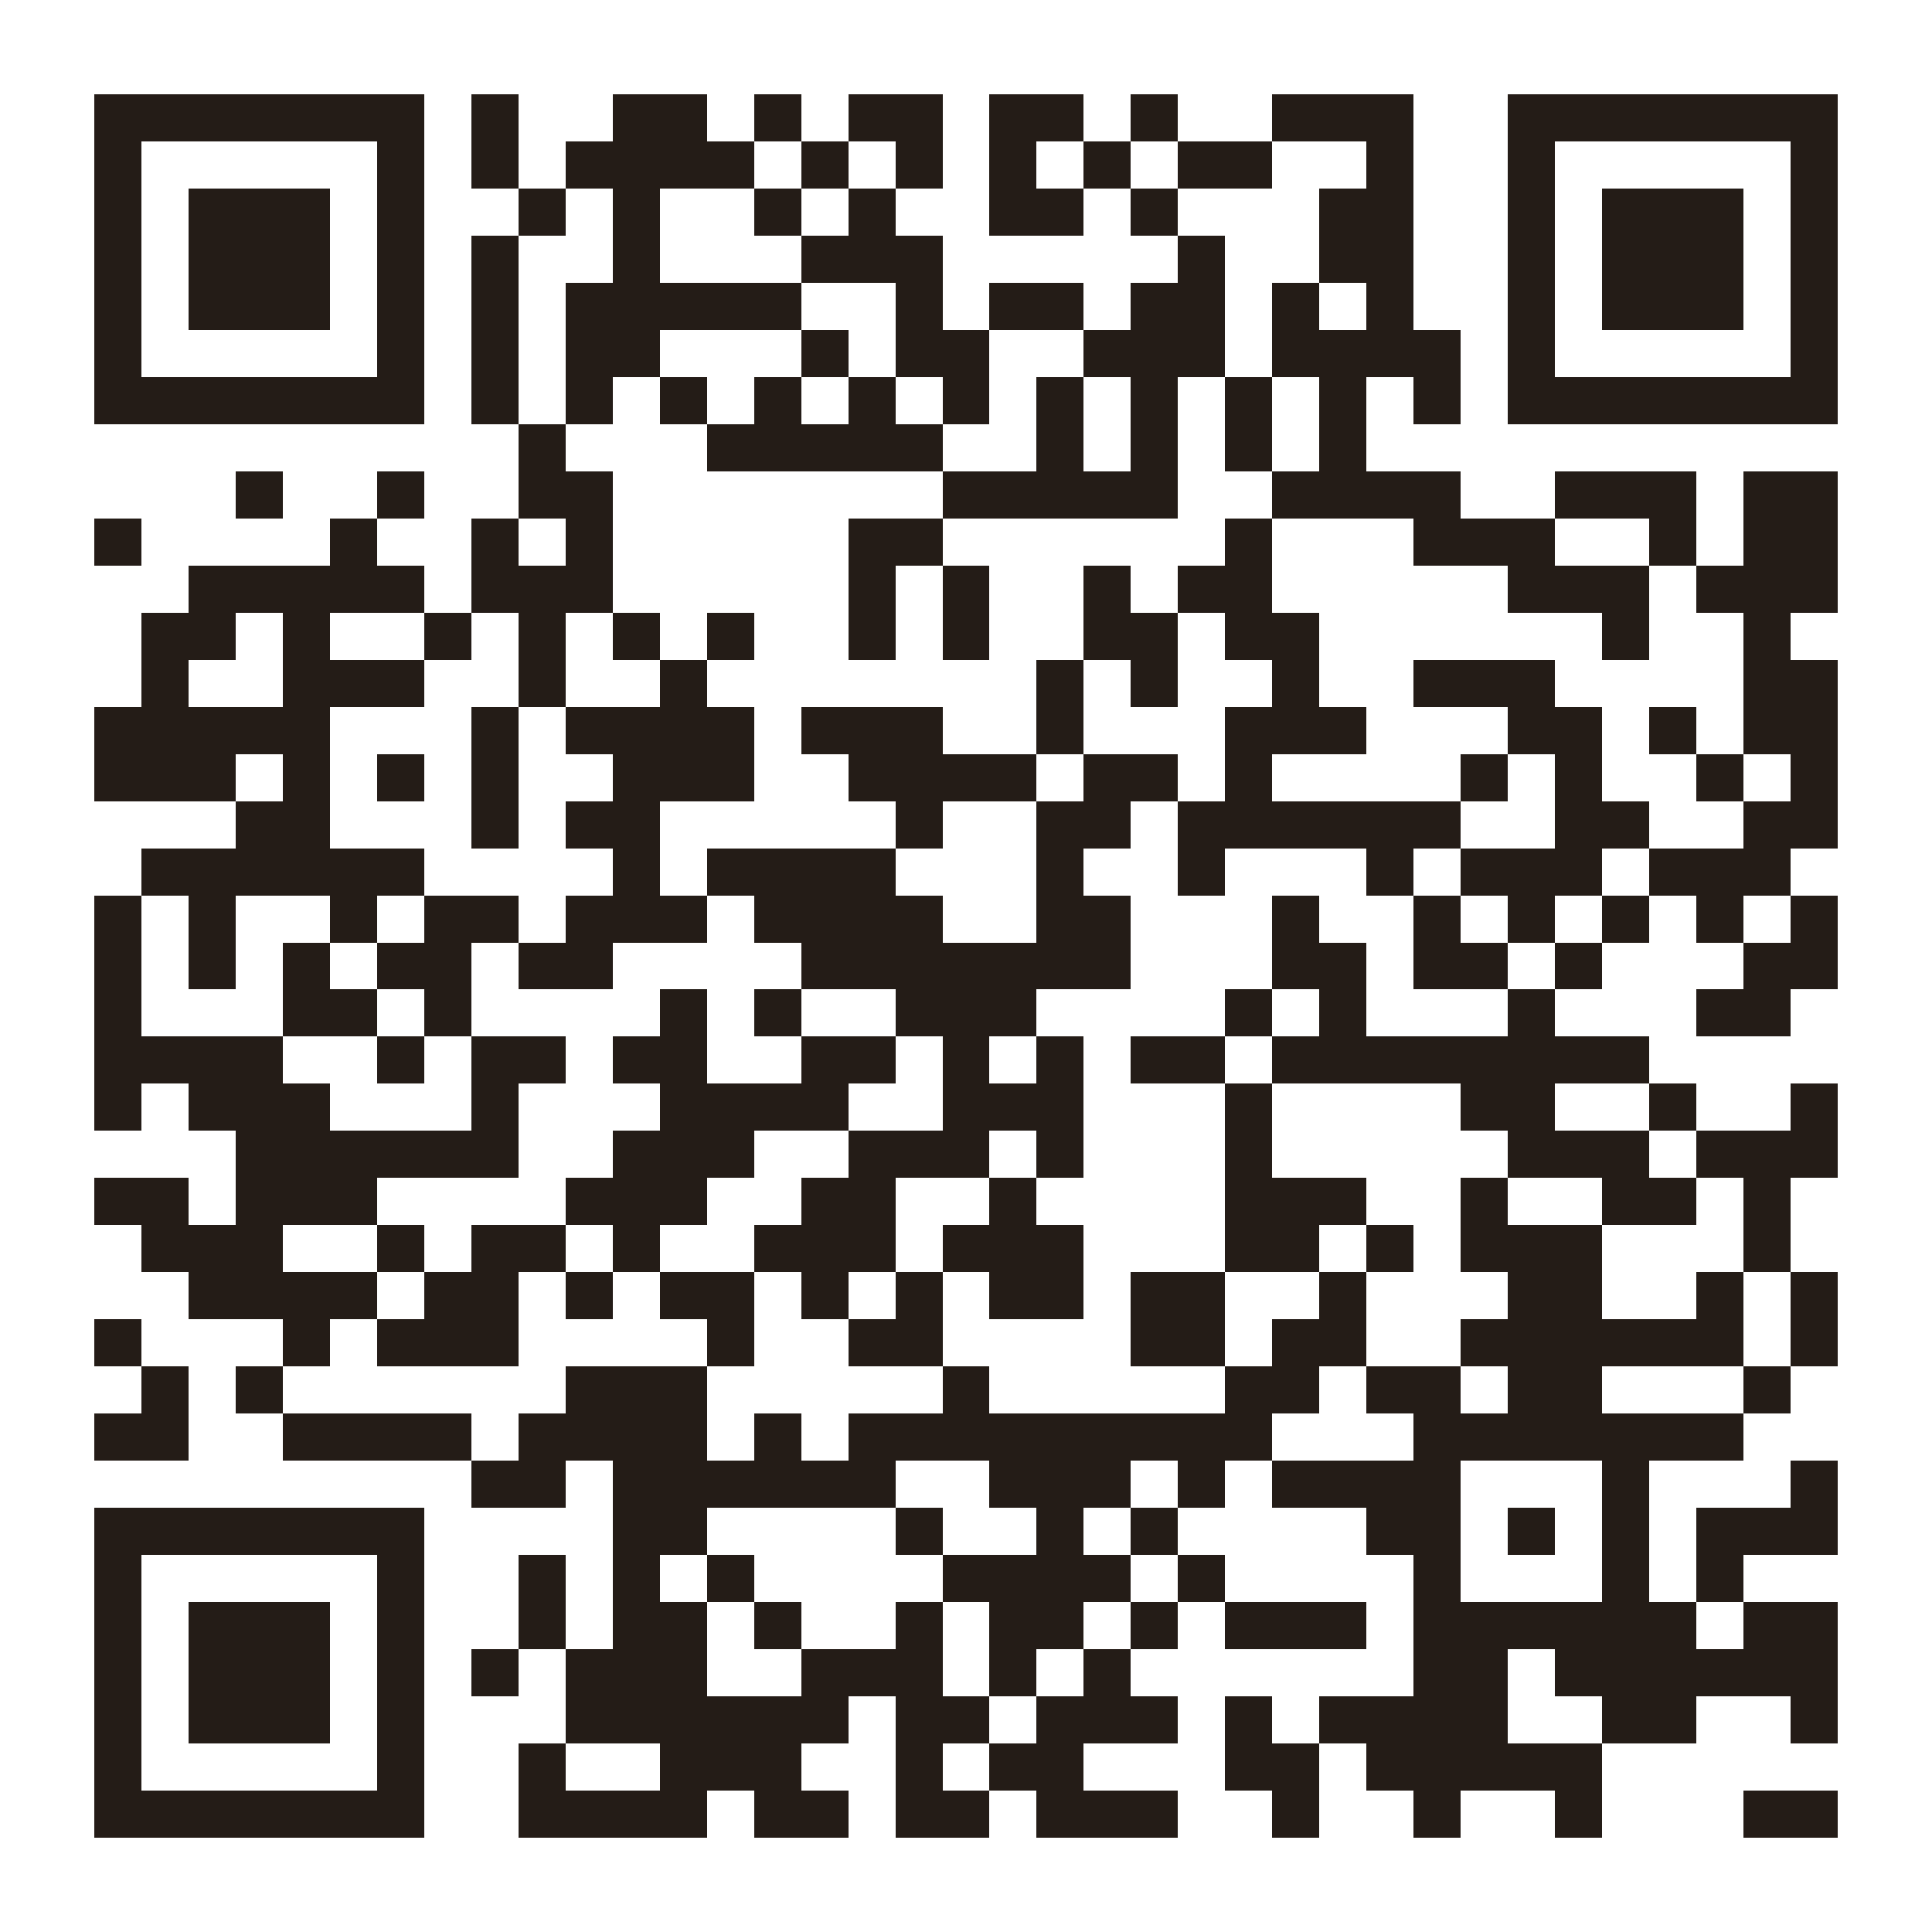
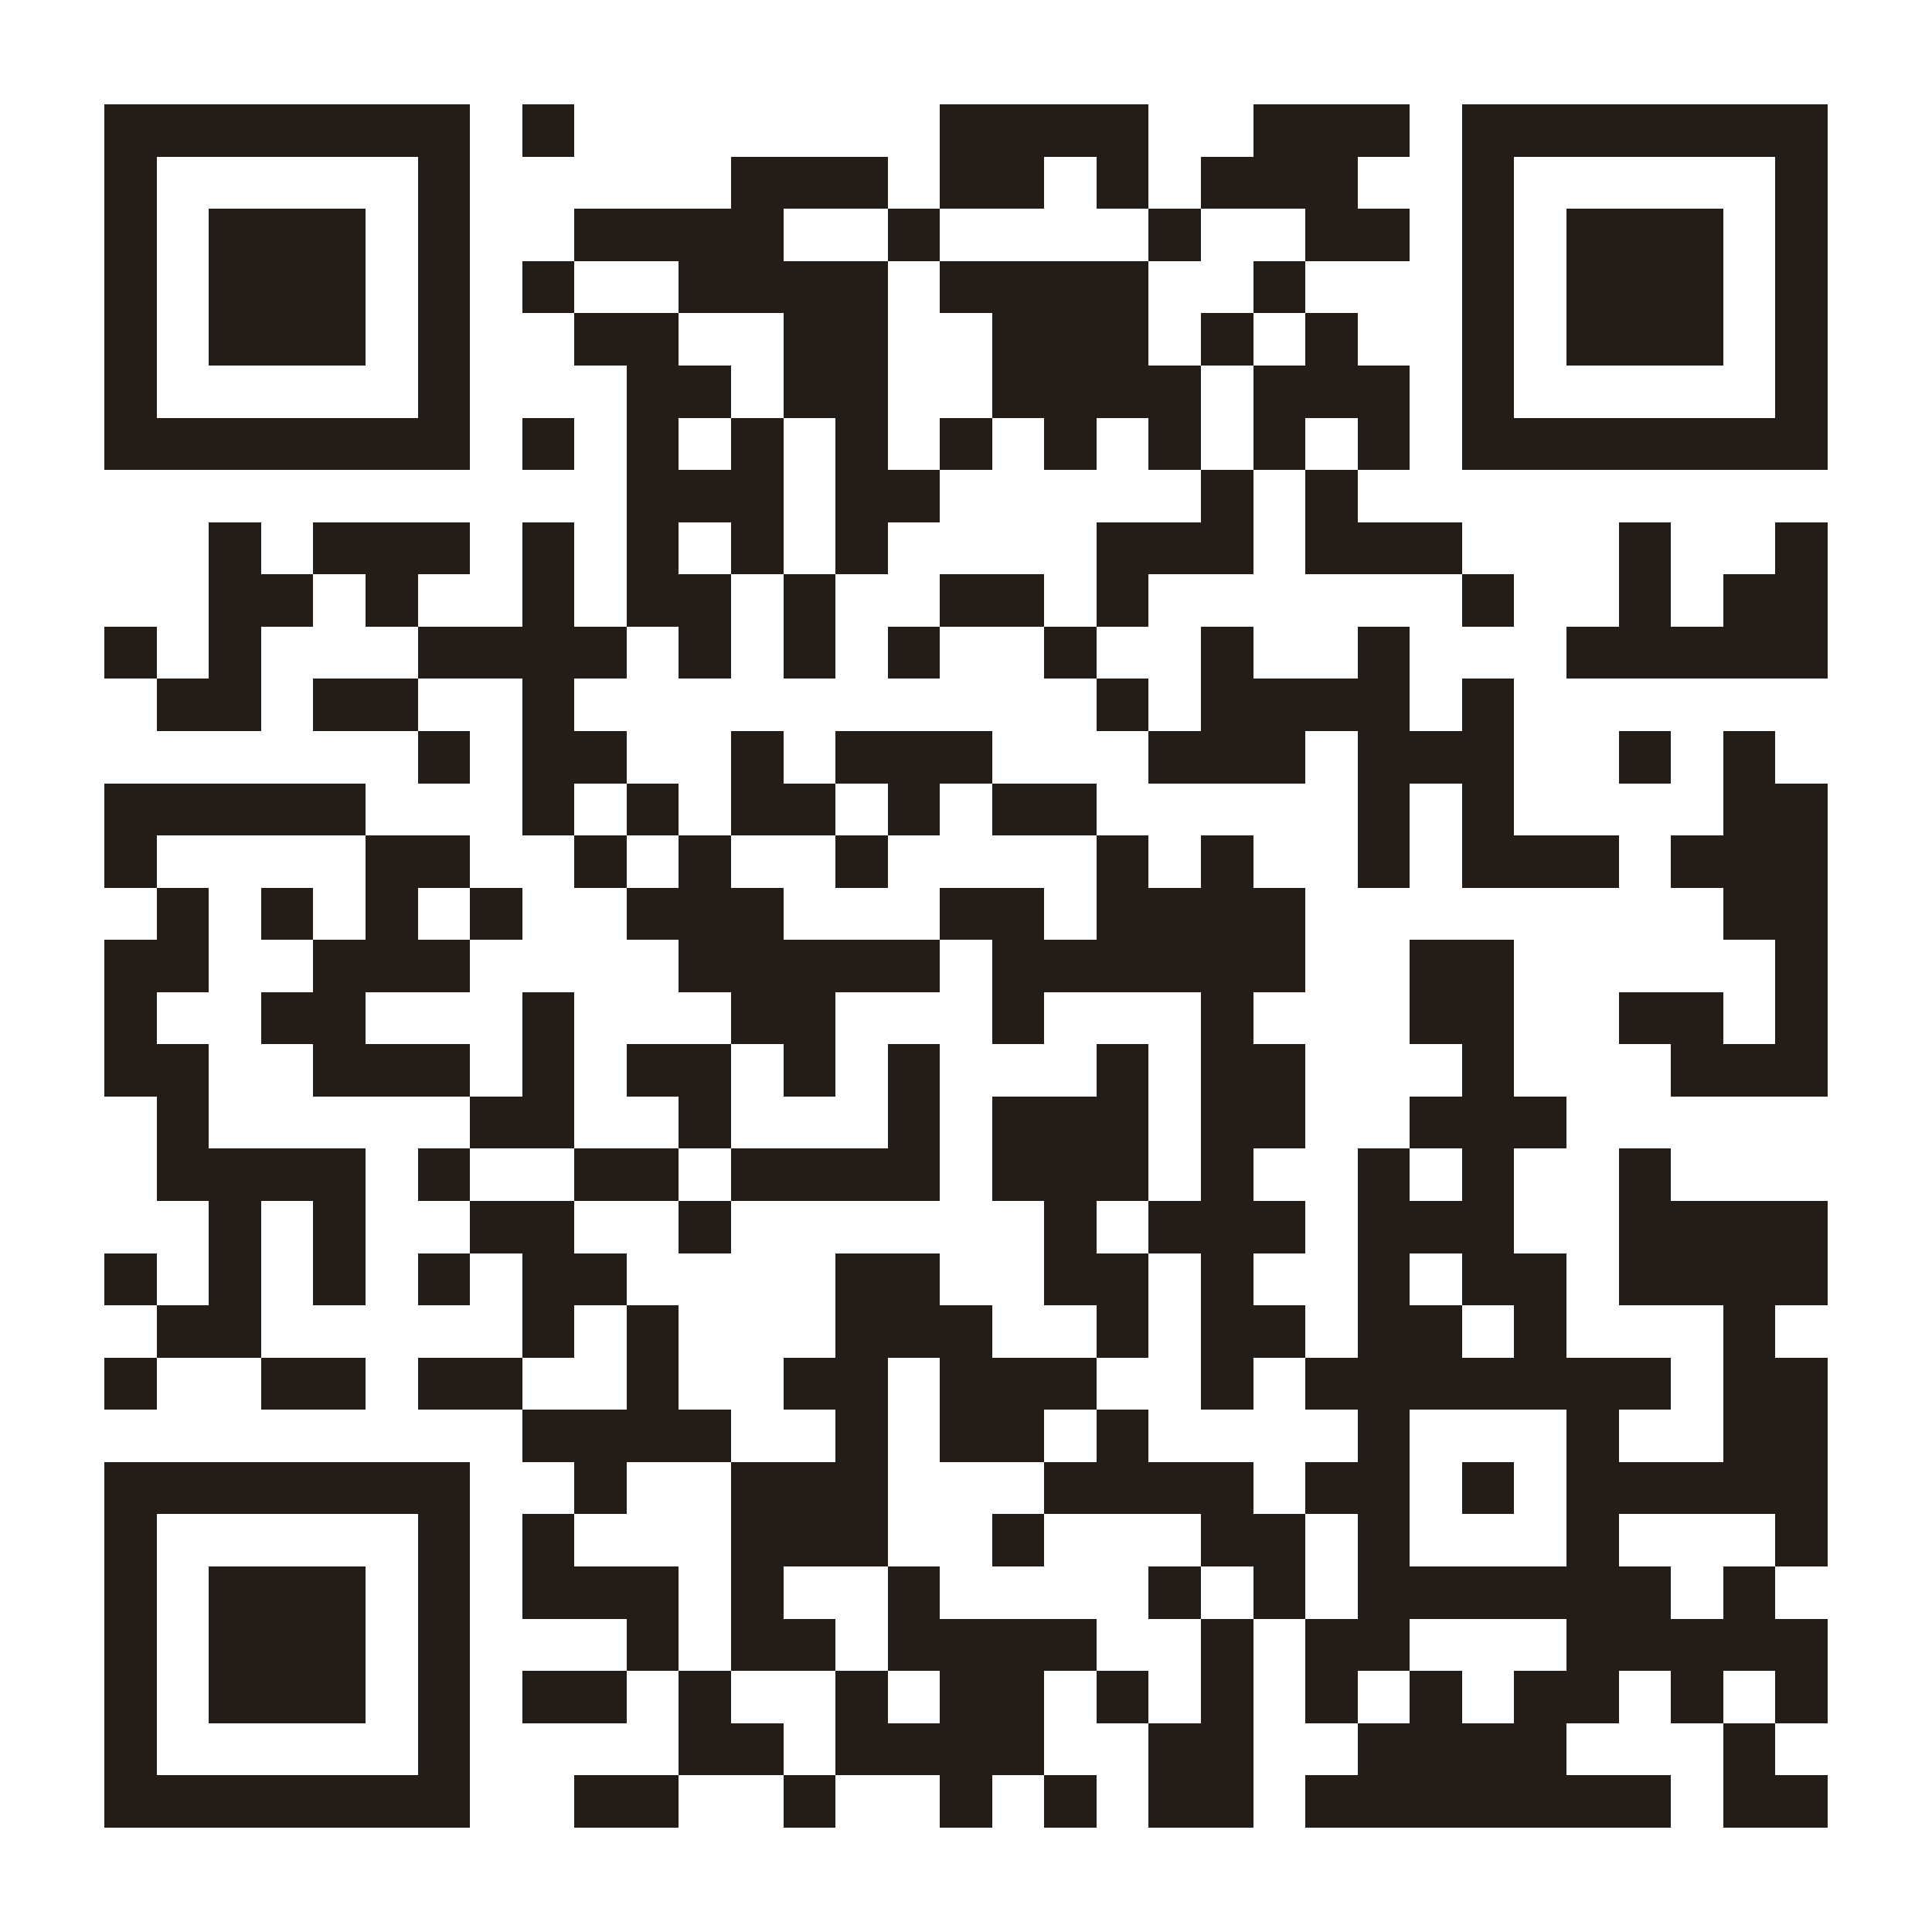
- <svg xmlns="http://www.w3.org/2000/svg" viewBox="0 0 41 41" shape-rendering="crispEdges">
-   <path fill="#ffffff" d="M0 0h41v41H0z" />
-   <path stroke="#241c17" d="M2 2.5h7m1 0h1m2 0h2m1 0h1m1 0h2m1 0h2m1 0h1m2 0h3m2 0h7M2 3.5h1m5 0h1m1 0h1m1 0h4m1 0h1m1 0h1m1 0h1m1 0h1m1 0h2m2 0h1m2 0h1m5 0h1M2 4.5h1m1 0h3m1 0h1m2 0h1m1 0h1m2 0h1m1 0h1m2 0h2m1 0h1m3 0h2m2 0h1m1 0h3m1 0h1M2 5.5h1m1 0h3m1 0h1m1 0h1m2 0h1m3 0h3m5 0h1m2 0h2m2 0h1m1 0h3m1 0h1M2 6.5h1m1 0h3m1 0h1m1 0h1m1 0h5m2 0h1m1 0h2m1 0h2m1 0h1m1 0h1m2 0h1m1 0h3m1 0h1M2 7.5h1m5 0h1m1 0h1m1 0h2m3 0h1m1 0h2m2 0h3m1 0h4m1 0h1m5 0h1M2 8.5h7m1 0h1m1 0h1m1 0h1m1 0h1m1 0h1m1 0h1m1 0h1m1 0h1m1 0h1m1 0h1m1 0h1m1 0h7M11 9.5h1m3 0h5m2 0h1m1 0h1m1 0h1m1 0h1M5 10.5h1m2 0h1m2 0h2m7 0h5m2 0h4m2 0h3m1 0h2M2 11.5h1m4 0h1m2 0h1m1 0h1m5 0h2m6 0h1m3 0h3m2 0h1m1 0h2M4 12.5h5m1 0h3m5 0h1m1 0h1m2 0h1m1 0h2m5 0h3m1 0h3M3 13.5h2m1 0h1m2 0h1m1 0h1m1 0h1m1 0h1m2 0h1m1 0h1m2 0h2m1 0h2m6 0h1m2 0h1M3 14.5h1m2 0h3m2 0h1m2 0h1m7 0h1m1 0h1m2 0h1m2 0h3m4 0h2M2 15.5h5m3 0h1m1 0h4m1 0h3m2 0h1m3 0h3m3 0h2m1 0h1m1 0h2M2 16.5h3m1 0h1m1 0h1m1 0h1m2 0h3m2 0h4m1 0h2m1 0h1m4 0h1m1 0h1m2 0h1m1 0h1M5 17.5h2m3 0h1m1 0h2m5 0h1m2 0h2m1 0h6m2 0h2m2 0h2M3 18.5h6m4 0h1m1 0h4m3 0h1m2 0h1m3 0h1m1 0h3m1 0h3M2 19.5h1m1 0h1m2 0h1m1 0h2m1 0h3m1 0h4m2 0h2m3 0h1m2 0h1m1 0h1m1 0h1m1 0h1m1 0h1M2 20.5h1m1 0h1m1 0h1m1 0h2m1 0h2m4 0h7m3 0h2m1 0h2m1 0h1m3 0h2M2 21.5h1m3 0h2m1 0h1m4 0h1m1 0h1m2 0h3m4 0h1m1 0h1m3 0h1m3 0h2M2 22.5h4m2 0h1m1 0h2m1 0h2m2 0h2m1 0h1m1 0h1m1 0h2m1 0h8M2 23.5h1m1 0h3m3 0h1m3 0h4m2 0h3m3 0h1m4 0h2m2 0h1m2 0h1M5 24.5h6m2 0h3m2 0h3m1 0h1m3 0h1m5 0h3m1 0h3M2 25.5h2m1 0h3m4 0h3m2 0h2m2 0h1m4 0h3m2 0h1m2 0h2m1 0h1M3 26.5h3m2 0h1m1 0h2m1 0h1m2 0h3m1 0h3m3 0h2m1 0h1m1 0h3m3 0h1M4 27.5h4m1 0h2m1 0h1m1 0h2m1 0h1m1 0h1m1 0h2m1 0h2m2 0h1m3 0h2m2 0h1m1 0h1M2 28.5h1m3 0h1m1 0h3m4 0h1m2 0h2m4 0h2m1 0h2m2 0h6m1 0h1M3 29.5h1m1 0h1m6 0h3m5 0h1m5 0h2m1 0h2m1 0h2m3 0h1M2 30.5h2m2 0h4m1 0h4m1 0h1m1 0h9m3 0h7M10 31.5h2m1 0h6m2 0h3m1 0h1m1 0h4m3 0h1m3 0h1M2 32.5h7m4 0h2m4 0h1m2 0h1m1 0h1m4 0h2m1 0h1m1 0h1m1 0h3M2 33.5h1m5 0h1m2 0h1m1 0h1m1 0h1m4 0h4m1 0h1m4 0h1m3 0h1m1 0h1M2 34.5h1m1 0h3m1 0h1m2 0h1m1 0h2m1 0h1m2 0h1m1 0h2m1 0h1m1 0h3m1 0h6m1 0h2M2 35.5h1m1 0h3m1 0h1m1 0h1m1 0h3m2 0h3m1 0h1m1 0h1m6 0h2m1 0h6M2 36.5h1m1 0h3m1 0h1m3 0h6m1 0h2m1 0h3m1 0h1m1 0h4m2 0h2m2 0h1M2 37.5h1m5 0h1m2 0h1m2 0h3m2 0h1m1 0h2m3 0h2m1 0h5M2 38.5h7m2 0h4m1 0h2m1 0h2m1 0h3m2 0h1m2 0h1m2 0h1m3 0h2" />
+ <svg xmlns="http://www.w3.org/2000/svg" viewBox="0 0 37 37" shape-rendering="crispEdges">
+   <path fill="#ffffff" d="M0 0h37v37H0z" />
+   <path stroke="#241c17" d="M2 2.5h7m1 0h1m7 0h4m2 0h3m1 0h7M2 3.5h1m5 0h1m5 0h3m1 0h2m1 0h1m1 0h3m2 0h1m5 0h1M2 4.5h1m1 0h3m1 0h1m2 0h4m2 0h1m4 0h1m2 0h2m1 0h1m1 0h3m1 0h1M2 5.5h1m1 0h3m1 0h1m1 0h1m2 0h4m1 0h4m2 0h1m3 0h1m1 0h3m1 0h1M2 6.5h1m1 0h3m1 0h1m2 0h2m2 0h2m2 0h3m1 0h1m1 0h1m2 0h1m1 0h3m1 0h1M2 7.5h1m5 0h1m3 0h2m1 0h2m2 0h4m1 0h3m1 0h1m5 0h1M2 8.5h7m1 0h1m1 0h1m1 0h1m1 0h1m1 0h1m1 0h1m1 0h1m1 0h1m1 0h1m1 0h7M12 9.5h3m1 0h2m5 0h1m1 0h1M4 10.5h1m1 0h3m1 0h1m1 0h1m1 0h1m1 0h1m4 0h3m1 0h3m3 0h1m2 0h1M4 11.5h2m1 0h1m2 0h1m1 0h2m1 0h1m2 0h2m1 0h1m6 0h1m2 0h1m1 0h2M2 12.5h1m1 0h1m3 0h4m1 0h1m1 0h1m1 0h1m2 0h1m2 0h1m2 0h1m3 0h5M3 13.5h2m1 0h2m2 0h1m10 0h1m1 0h4m1 0h1M8 14.5h1m1 0h2m2 0h1m1 0h3m3 0h3m1 0h3m2 0h1m1 0h1M2 15.5h5m3 0h1m1 0h1m1 0h2m1 0h1m1 0h2m5 0h1m1 0h1m4 0h2M2 16.5h1m4 0h2m2 0h1m1 0h1m2 0h1m4 0h1m1 0h1m2 0h1m1 0h3m1 0h3M3 17.5h1m1 0h1m1 0h1m1 0h1m2 0h3m3 0h2m1 0h4m8 0h2M2 18.5h2m2 0h3m4 0h5m1 0h6m2 0h2m5 0h1M2 19.5h1m2 0h2m3 0h1m3 0h2m3 0h1m3 0h1m3 0h2m2 0h2m1 0h1M2 20.5h2m2 0h3m1 0h1m1 0h2m1 0h1m1 0h1m3 0h1m1 0h2m3 0h1m3 0h3M3 21.5h1m5 0h2m2 0h1m3 0h1m1 0h3m1 0h2m2 0h3M3 22.5h4m1 0h1m2 0h2m1 0h4m1 0h3m1 0h1m2 0h1m1 0h1m2 0h1M4 23.5h1m1 0h1m2 0h2m2 0h1m6 0h1m1 0h3m1 0h3m2 0h4M2 24.5h1m1 0h1m1 0h1m1 0h1m1 0h2m4 0h2m2 0h2m1 0h1m2 0h1m1 0h2m1 0h4M3 25.5h2m5 0h1m1 0h1m3 0h3m2 0h1m1 0h2m1 0h2m1 0h1m3 0h1M2 26.5h1m2 0h2m1 0h2m2 0h1m2 0h2m1 0h3m2 0h1m1 0h7m1 0h2M10 27.5h4m2 0h1m1 0h2m1 0h1m4 0h1m3 0h1m2 0h2M2 28.5h7m2 0h1m2 0h3m3 0h4m1 0h2m1 0h1m1 0h5M2 29.5h1m5 0h1m1 0h1m3 0h3m2 0h1m3 0h2m1 0h1m3 0h1m3 0h1M2 30.5h1m1 0h3m1 0h1m1 0h3m1 0h1m2 0h1m4 0h1m1 0h1m1 0h6m1 0h1M2 31.5h1m1 0h3m1 0h1m3 0h1m1 0h2m1 0h4m2 0h1m1 0h2m3 0h5M2 32.5h1m1 0h3m1 0h1m1 0h2m1 0h1m2 0h1m1 0h2m1 0h1m1 0h1m1 0h1m1 0h1m1 0h2m1 0h1m1 0h1M2 33.5h1m5 0h1m4 0h2m1 0h4m2 0h2m2 0h4m3 0h1M2 34.5h7m2 0h2m2 0h1m2 0h1m1 0h1m1 0h2m1 0h7m1 0h2" />
</svg>
